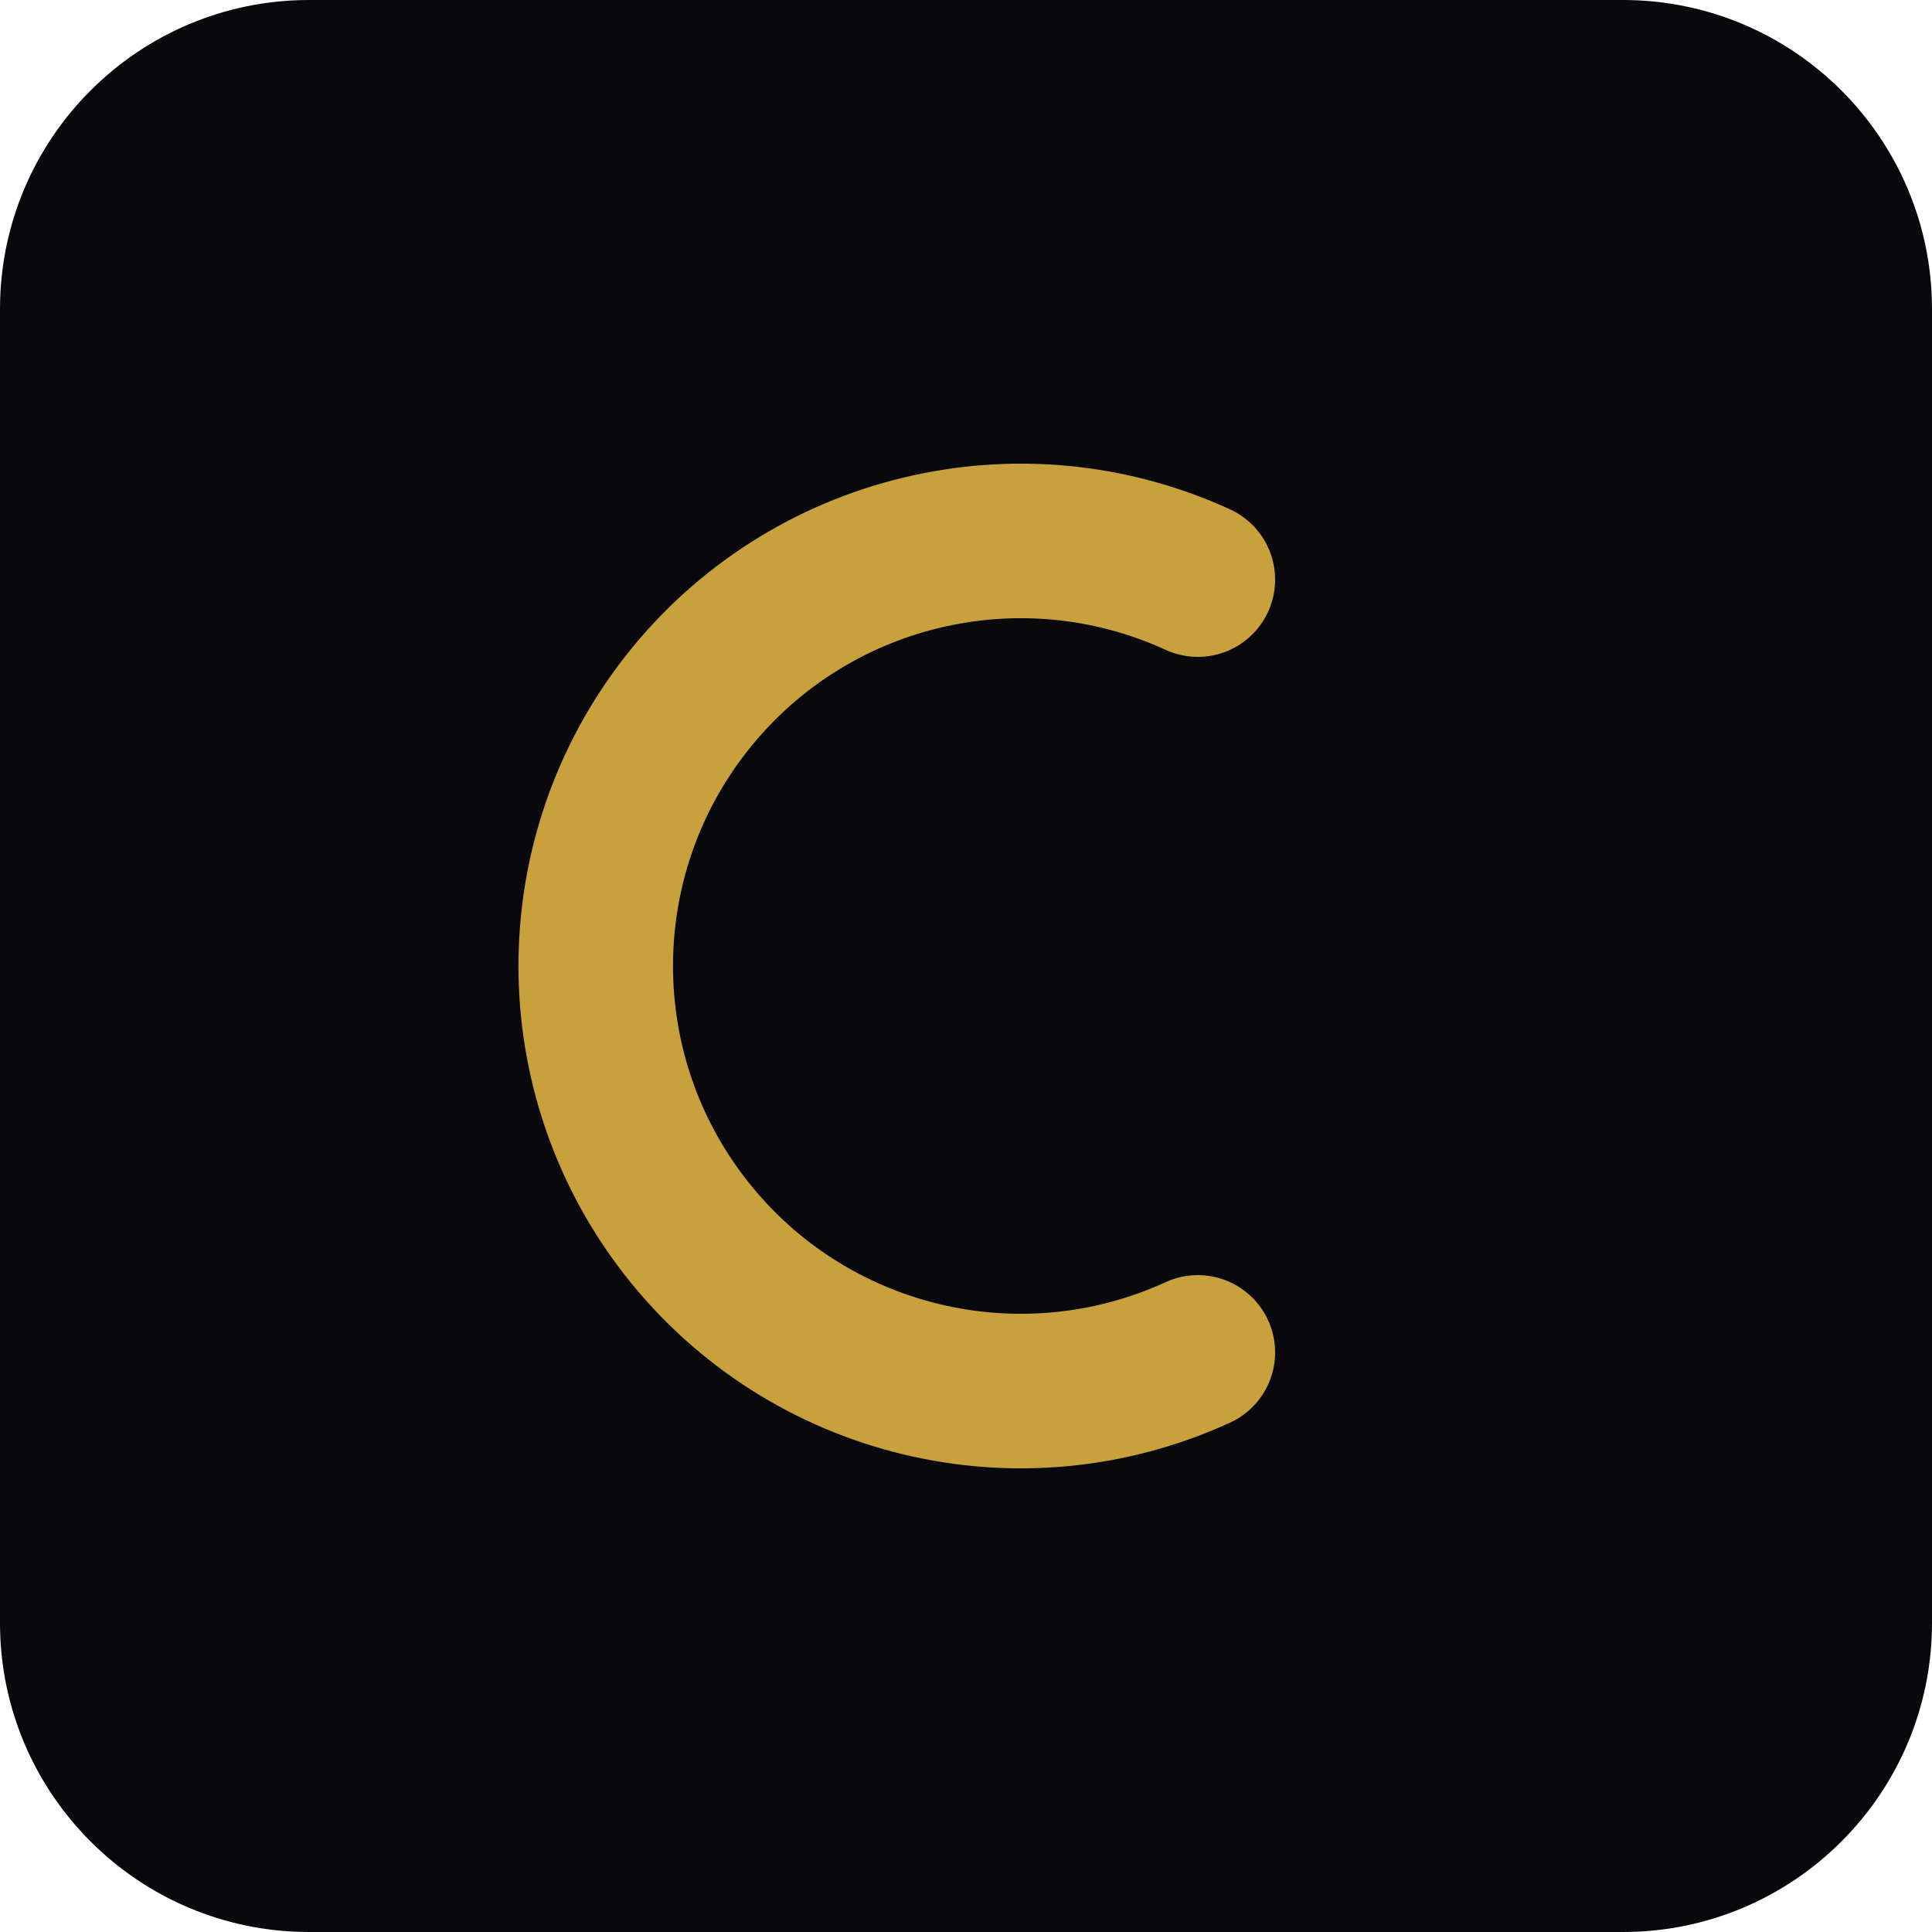
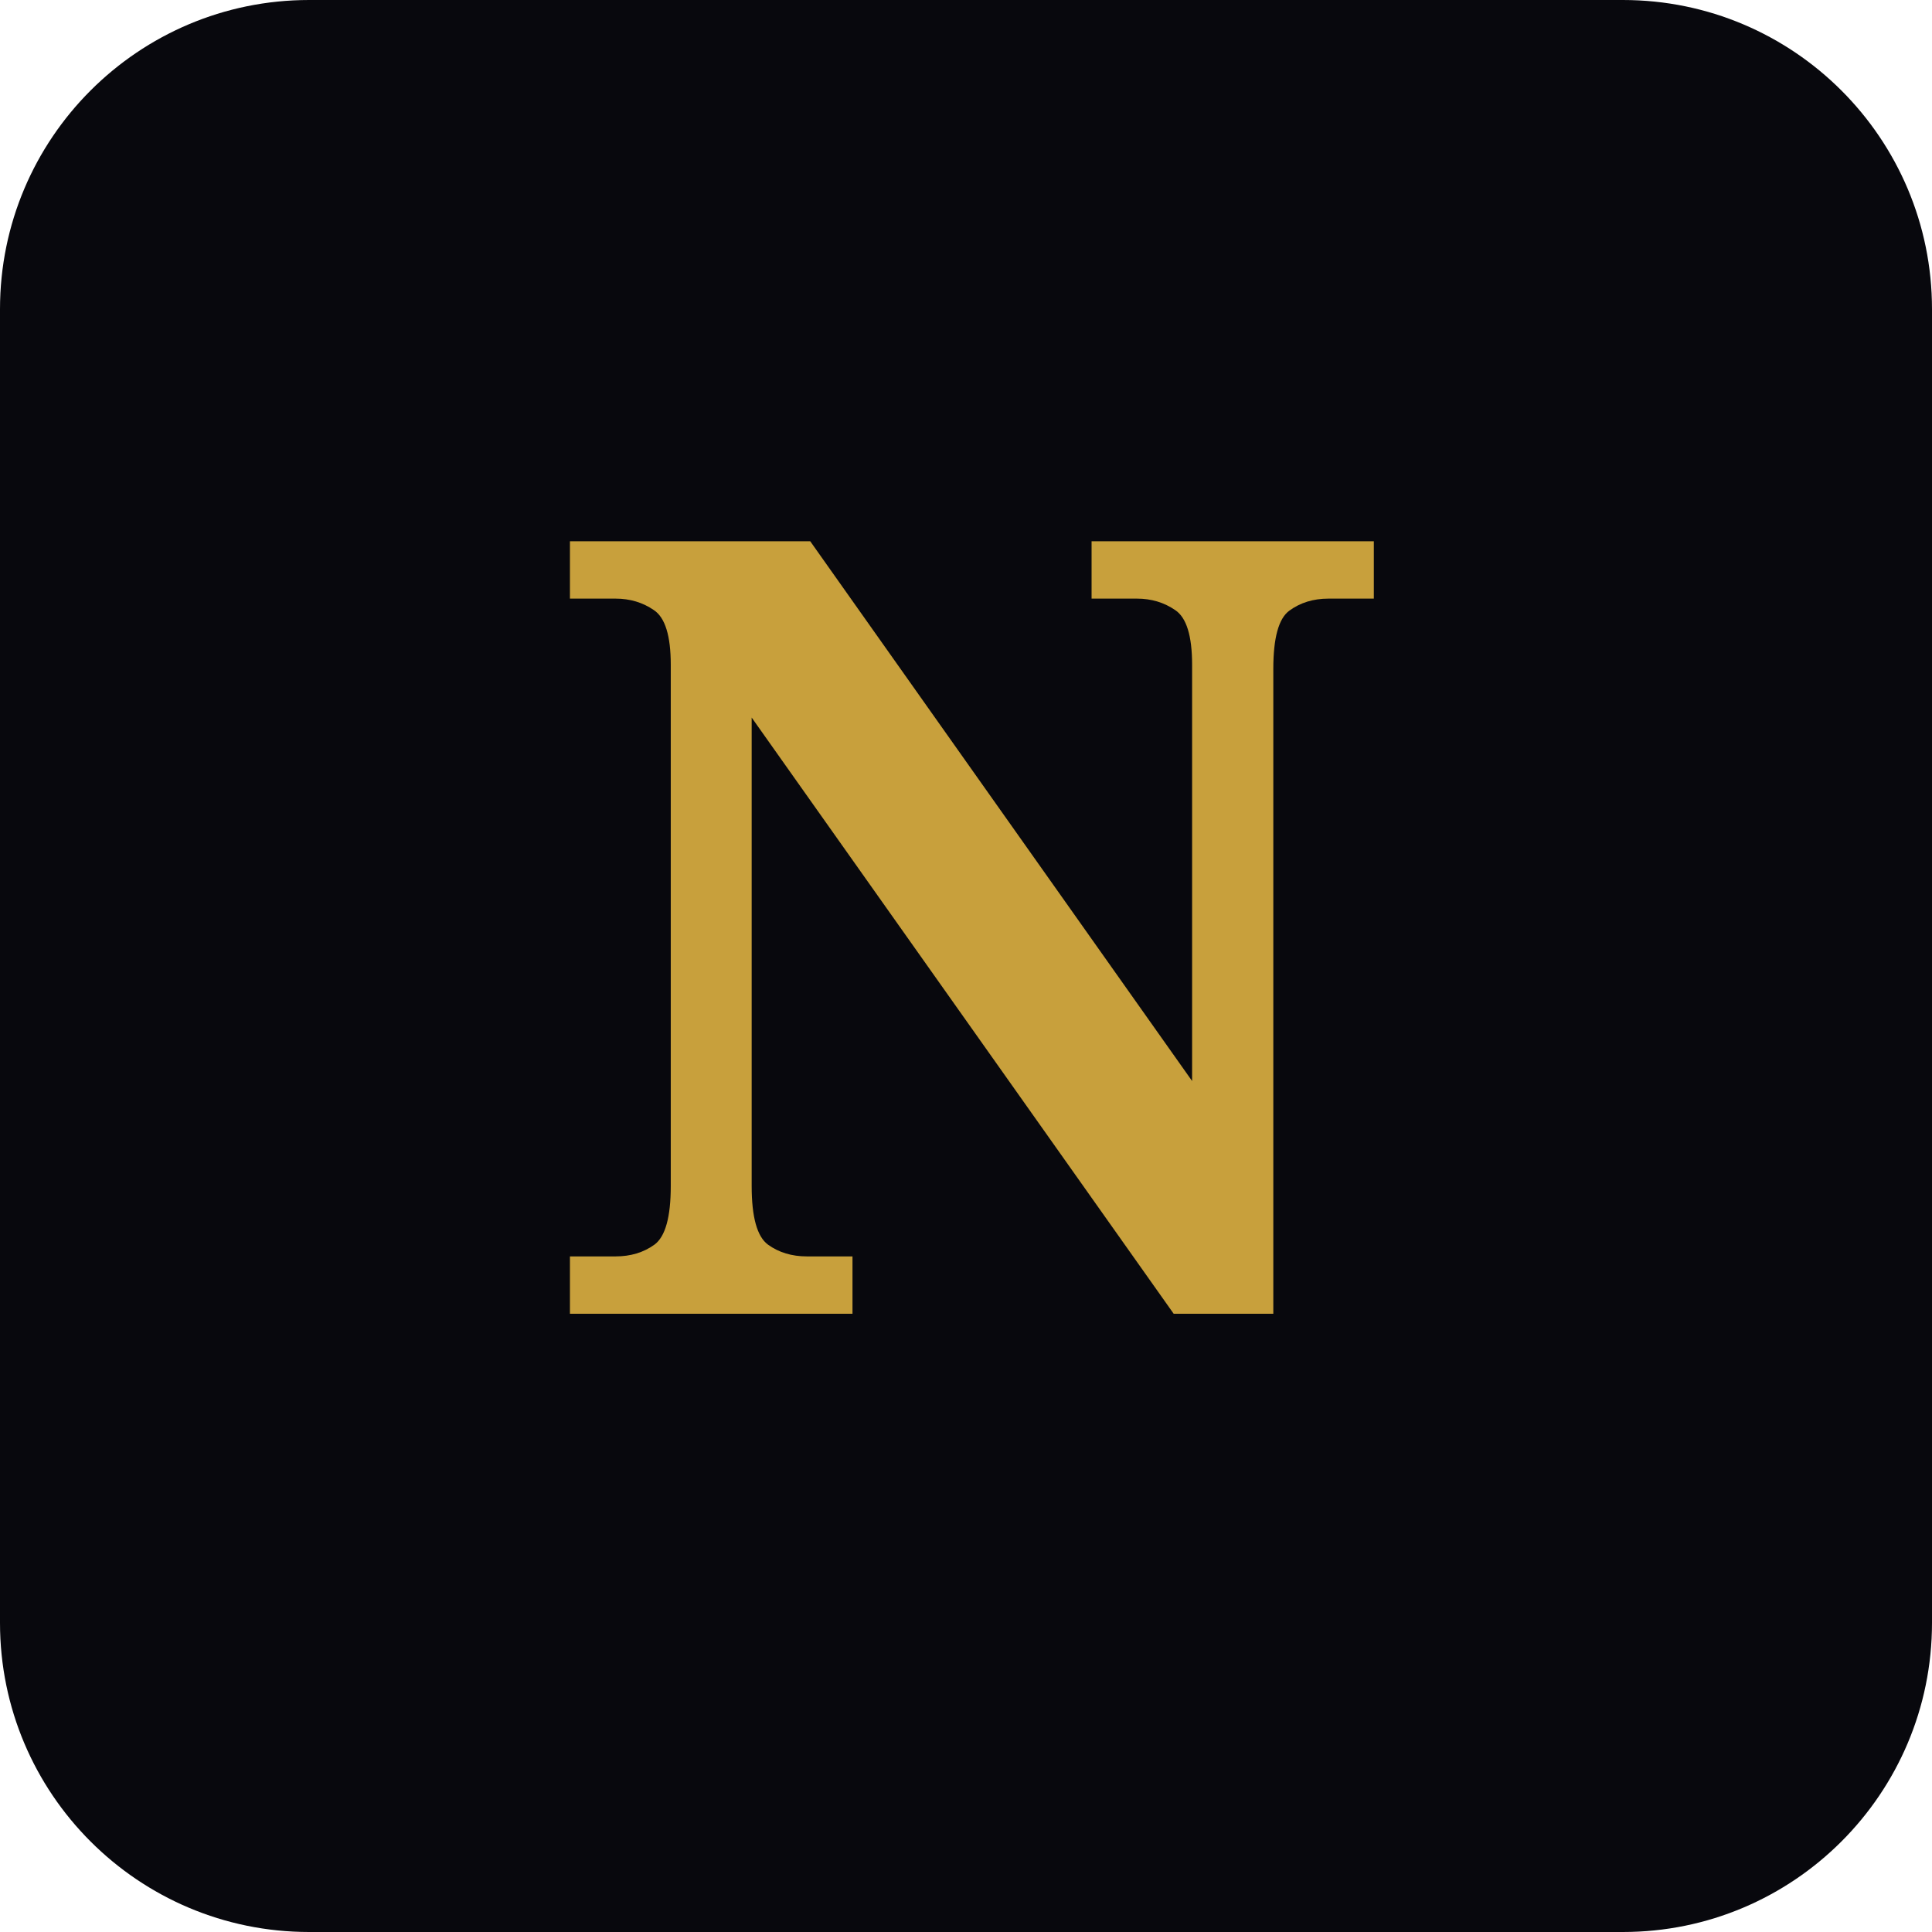
<svg xmlns="http://www.w3.org/2000/svg" viewBox="0 0 100 100">
  <rect width="100" height="100" rx="16" fill="#08080d" />
-   <path d="M62 30            A22 22 0 1 0 62 70" fill="none" stroke="#C8A03C" stroke-width="8" stroke-linecap="round" />
+   <text x="50" y="68" text-anchor="middle" font-family="serif" font-weight="900" font-size="56" fill="#C8A03C">N</text>
</svg>
